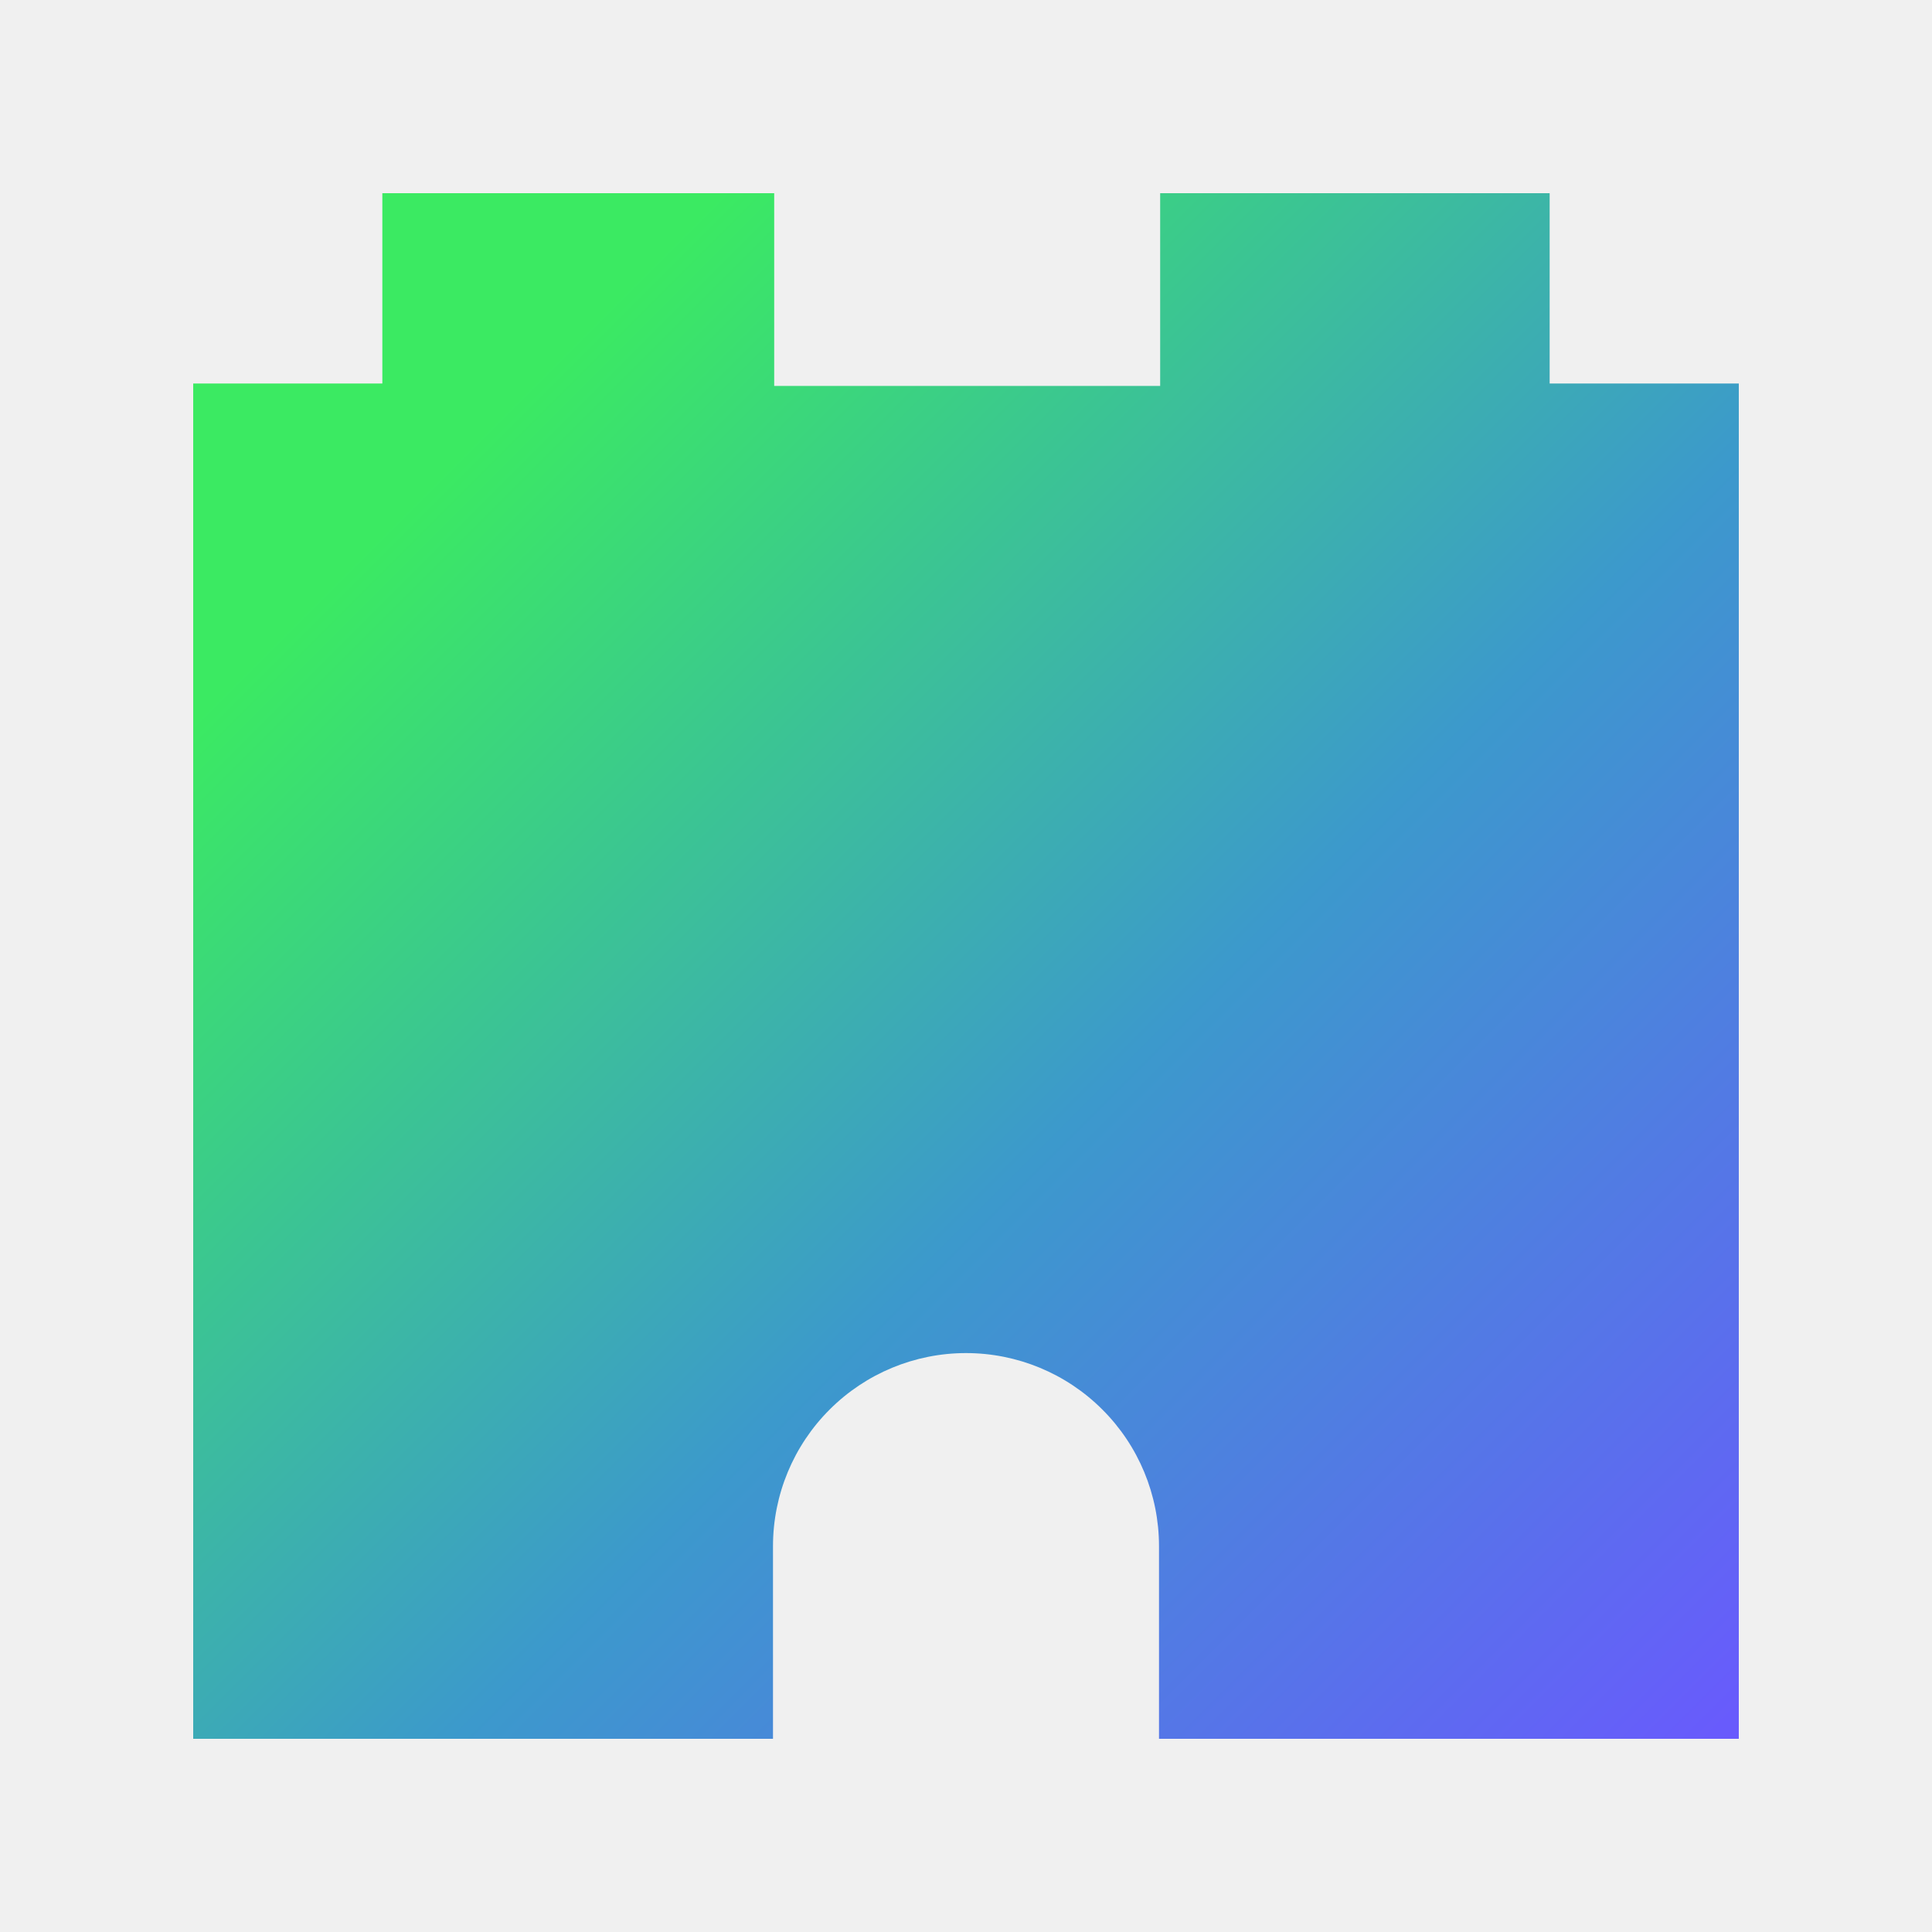
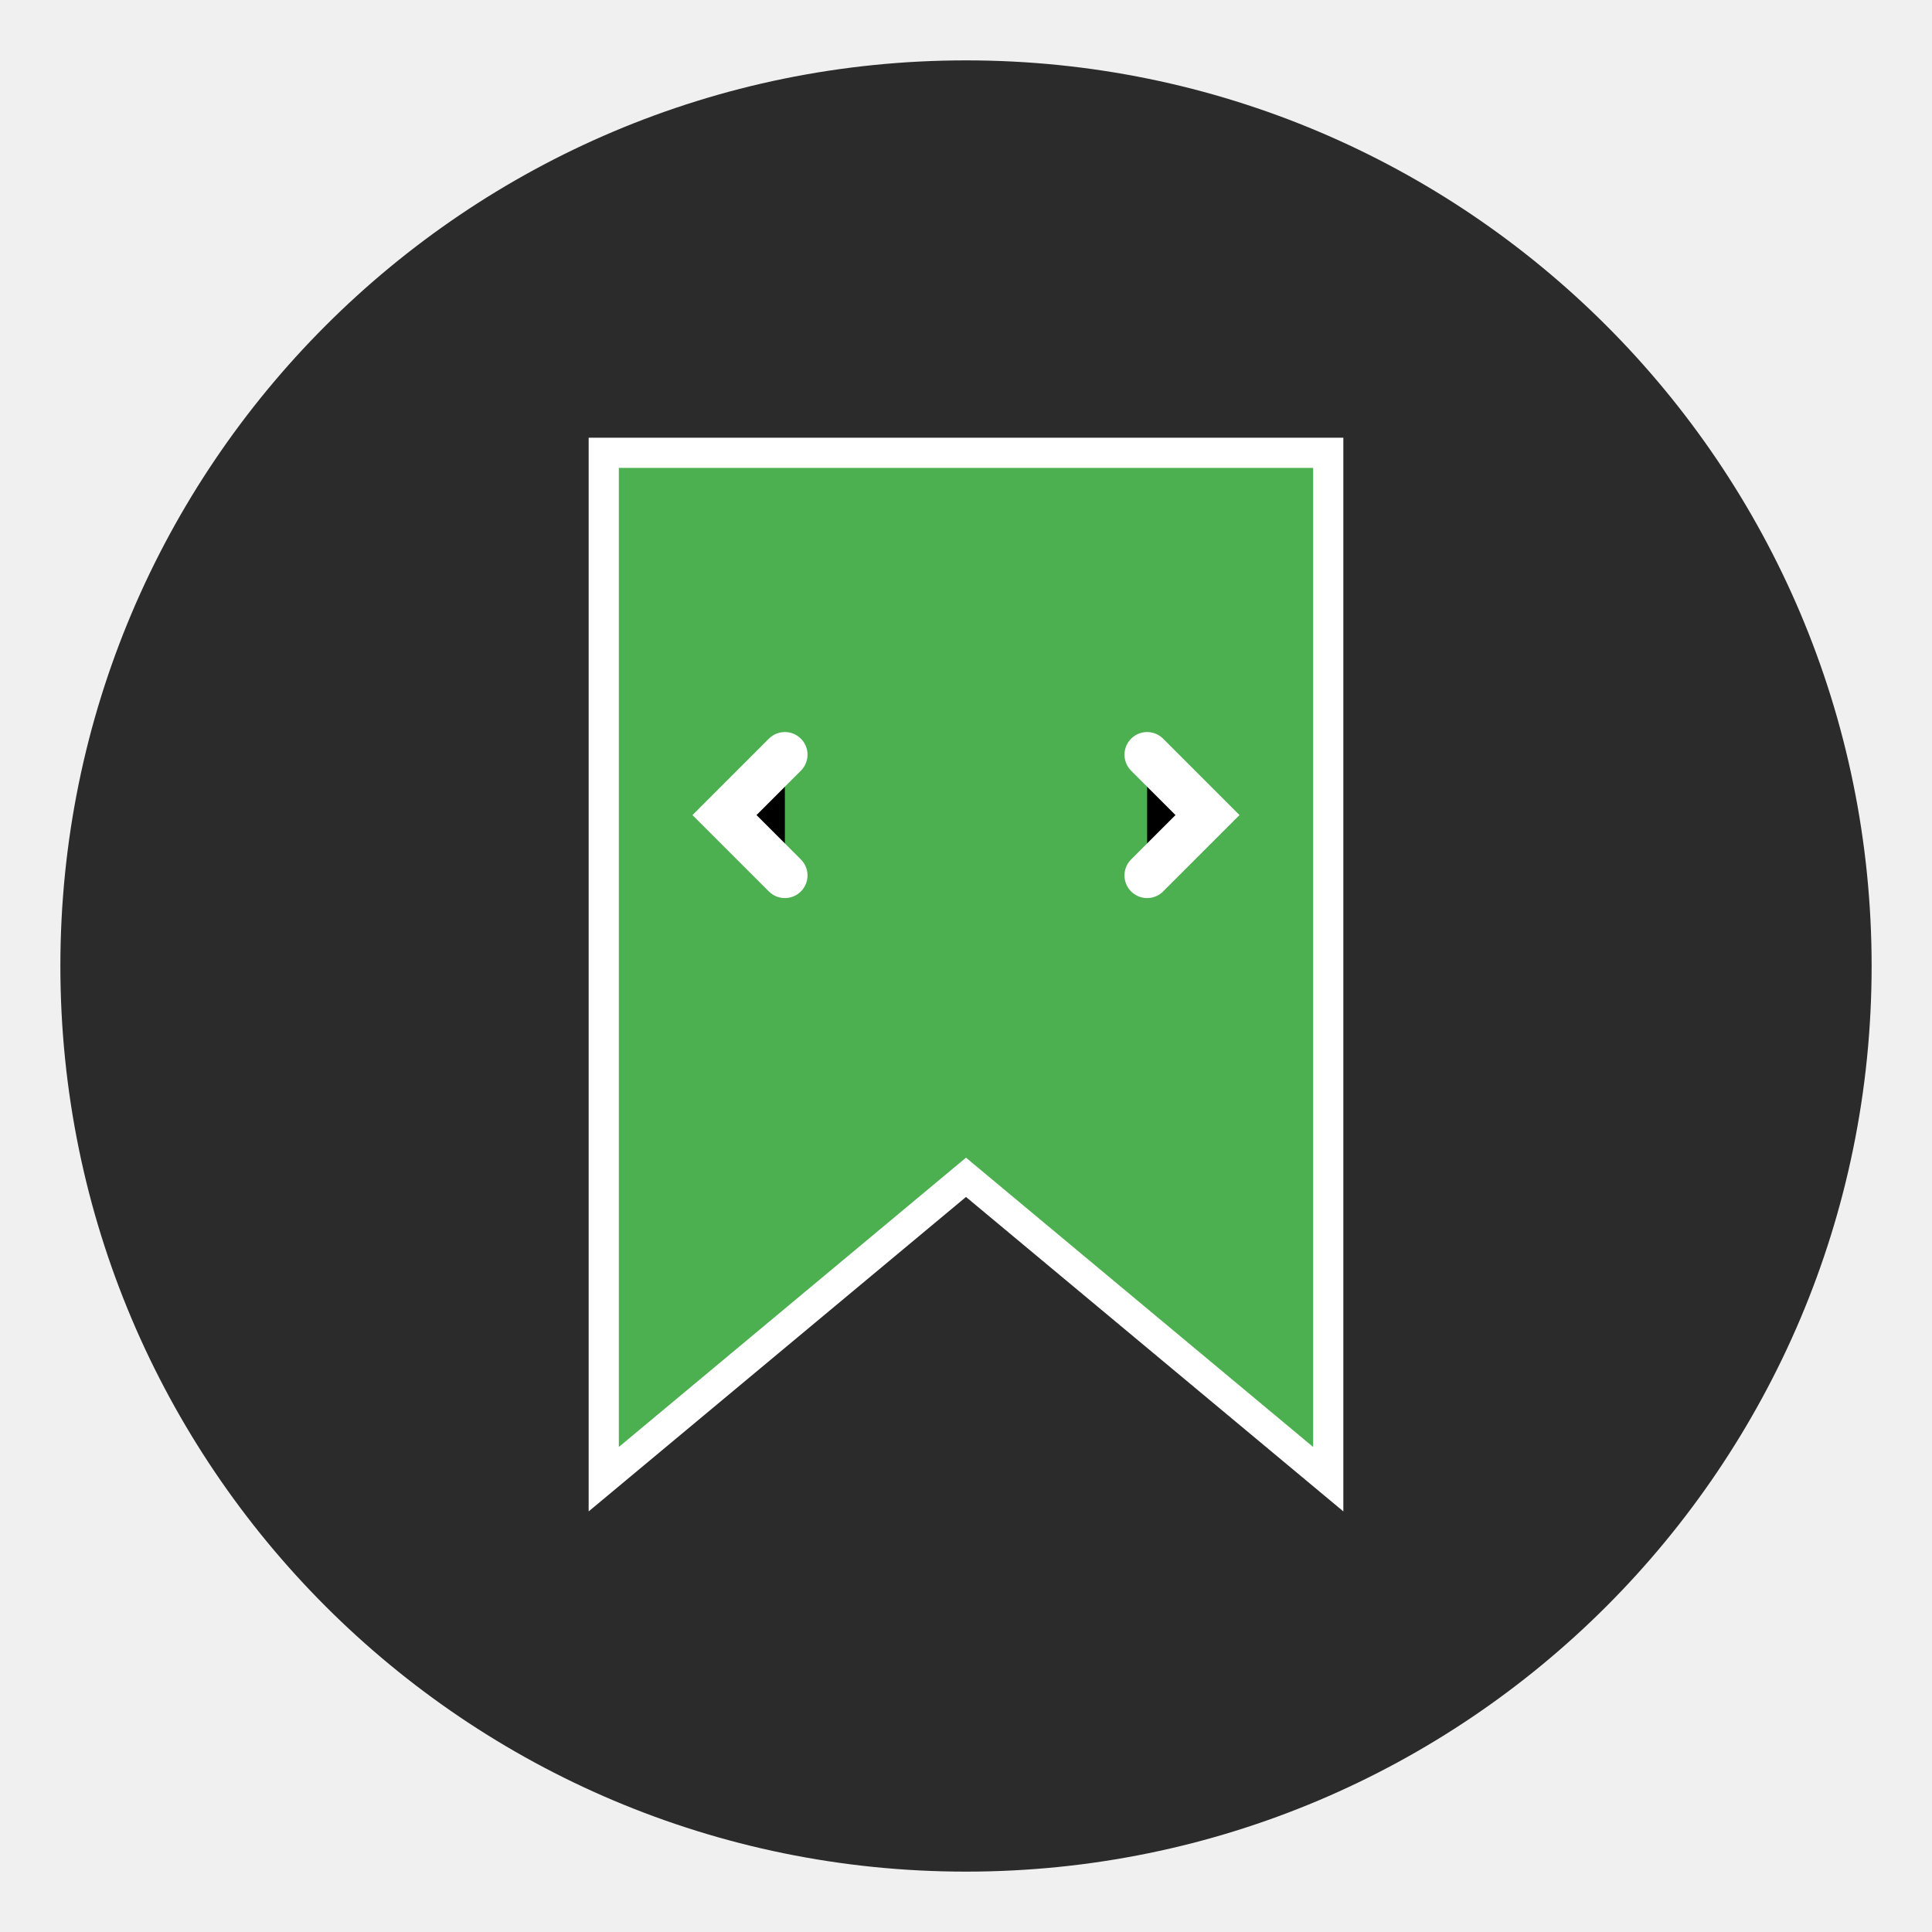
- <svg xmlns="http://www.w3.org/2000/svg" width="40" height="40" viewBox="0 0 40 40" fill="none">
-   <path d="M32.084 7.94V4H24.02V7.99H16.029V4H7.916V7.94H4V36H16.004V32.005C16.006 30.946 16.427 29.931 17.177 29.183C17.926 28.434 18.941 28.014 20 28.014C21.059 28.014 22.074 28.434 22.823 29.183C23.573 29.931 23.994 30.946 23.996 32.005V36H36V7.94H32.084Z" fill="url(#paint0_linear)" />
-   <defs>
-     <linearGradient id="paint0_linear" x1="2.942" y1="4.9" x2="37.777" y2="39.734" gradientUnits="userSpaceOnUse">
-       <stop offset="0.159" stop-color="#3BEA62" />
-       <stop offset="0.54" stop-color="#3C99CC" />
-       <stop offset="0.937" stop-color="#6B57FF" />
-     </linearGradient>
-   </defs>
+ <svg xmlns="http://www.w3.org/2000/svg" width="128" height="128" viewBox="0 0 128 128">
+   <circle cx="64" cy="64" r="60" fill="#2B2B2B" />
+   <path d="M40,30 L88,30 L88,98 L64,78 L40,98 Z" fill="#4CAF50" stroke="#FFFFFF" stroke-width="2" />
+   <path d="M52,50 L48,54 L52,58 M76,50 L80,54 L76,58" stroke="#FFFFFF" stroke-width="3" stroke-linecap="round" />
</svg>
